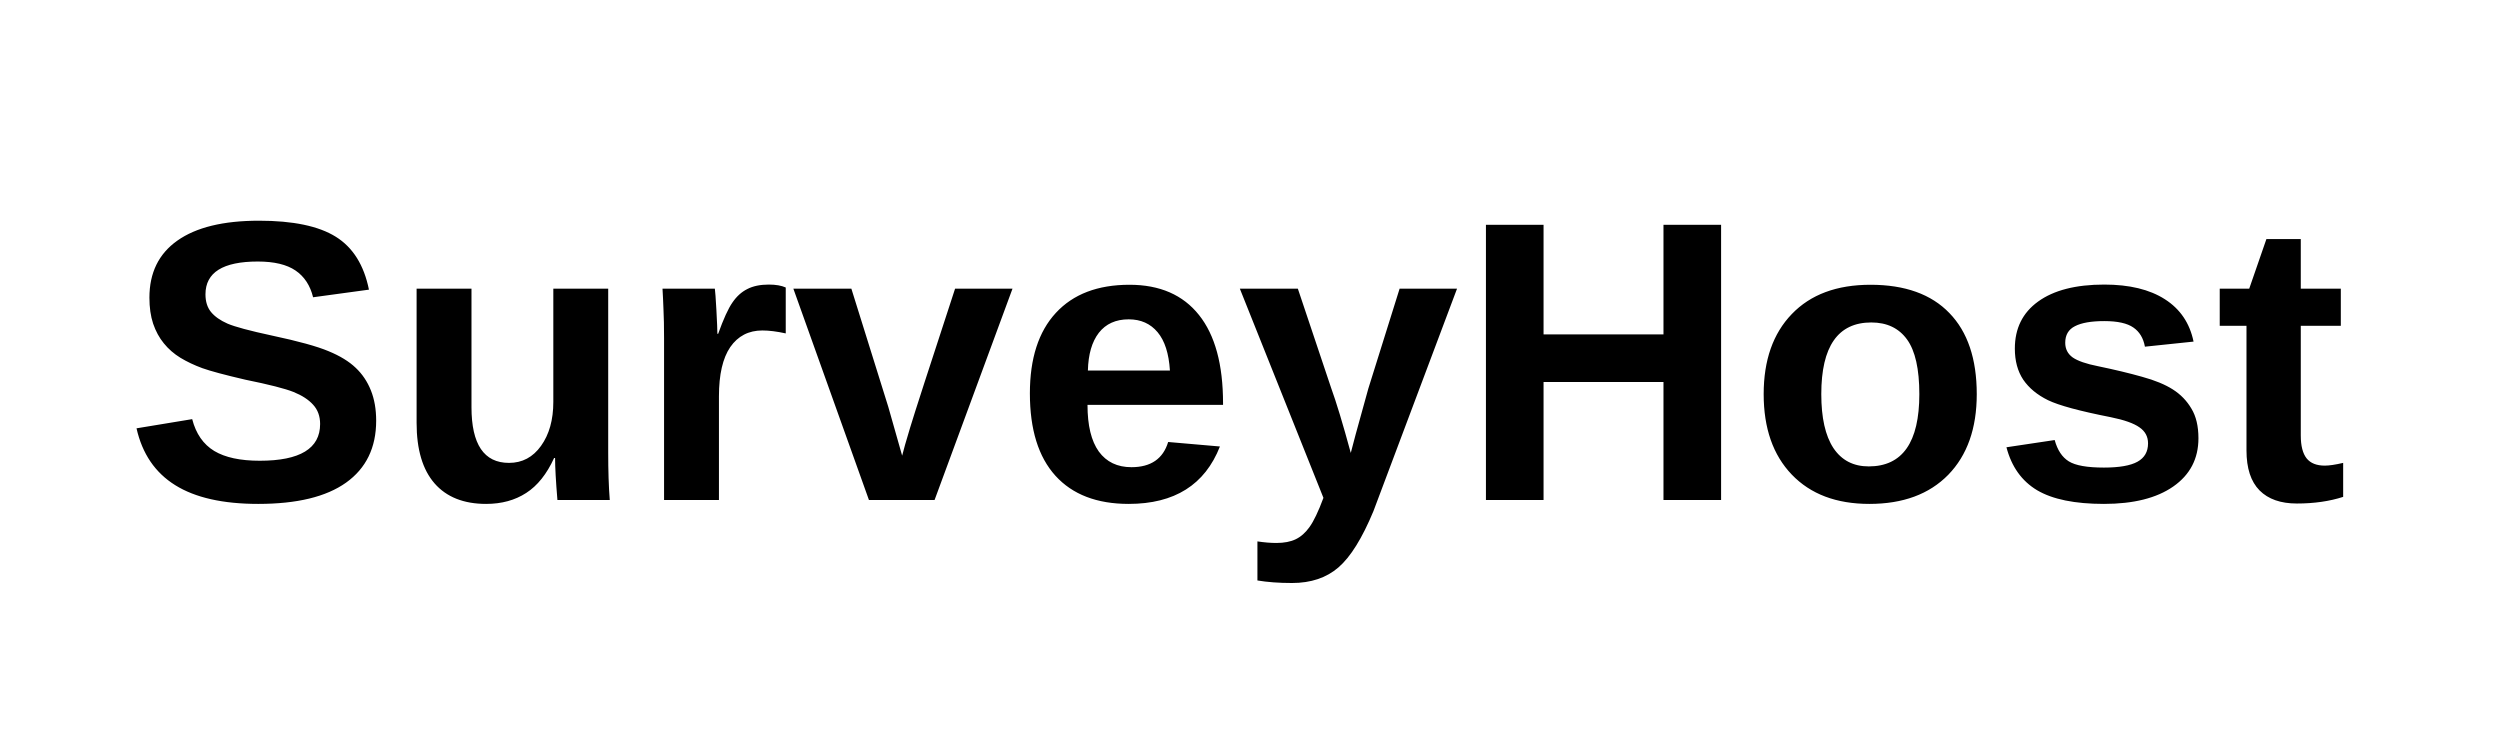
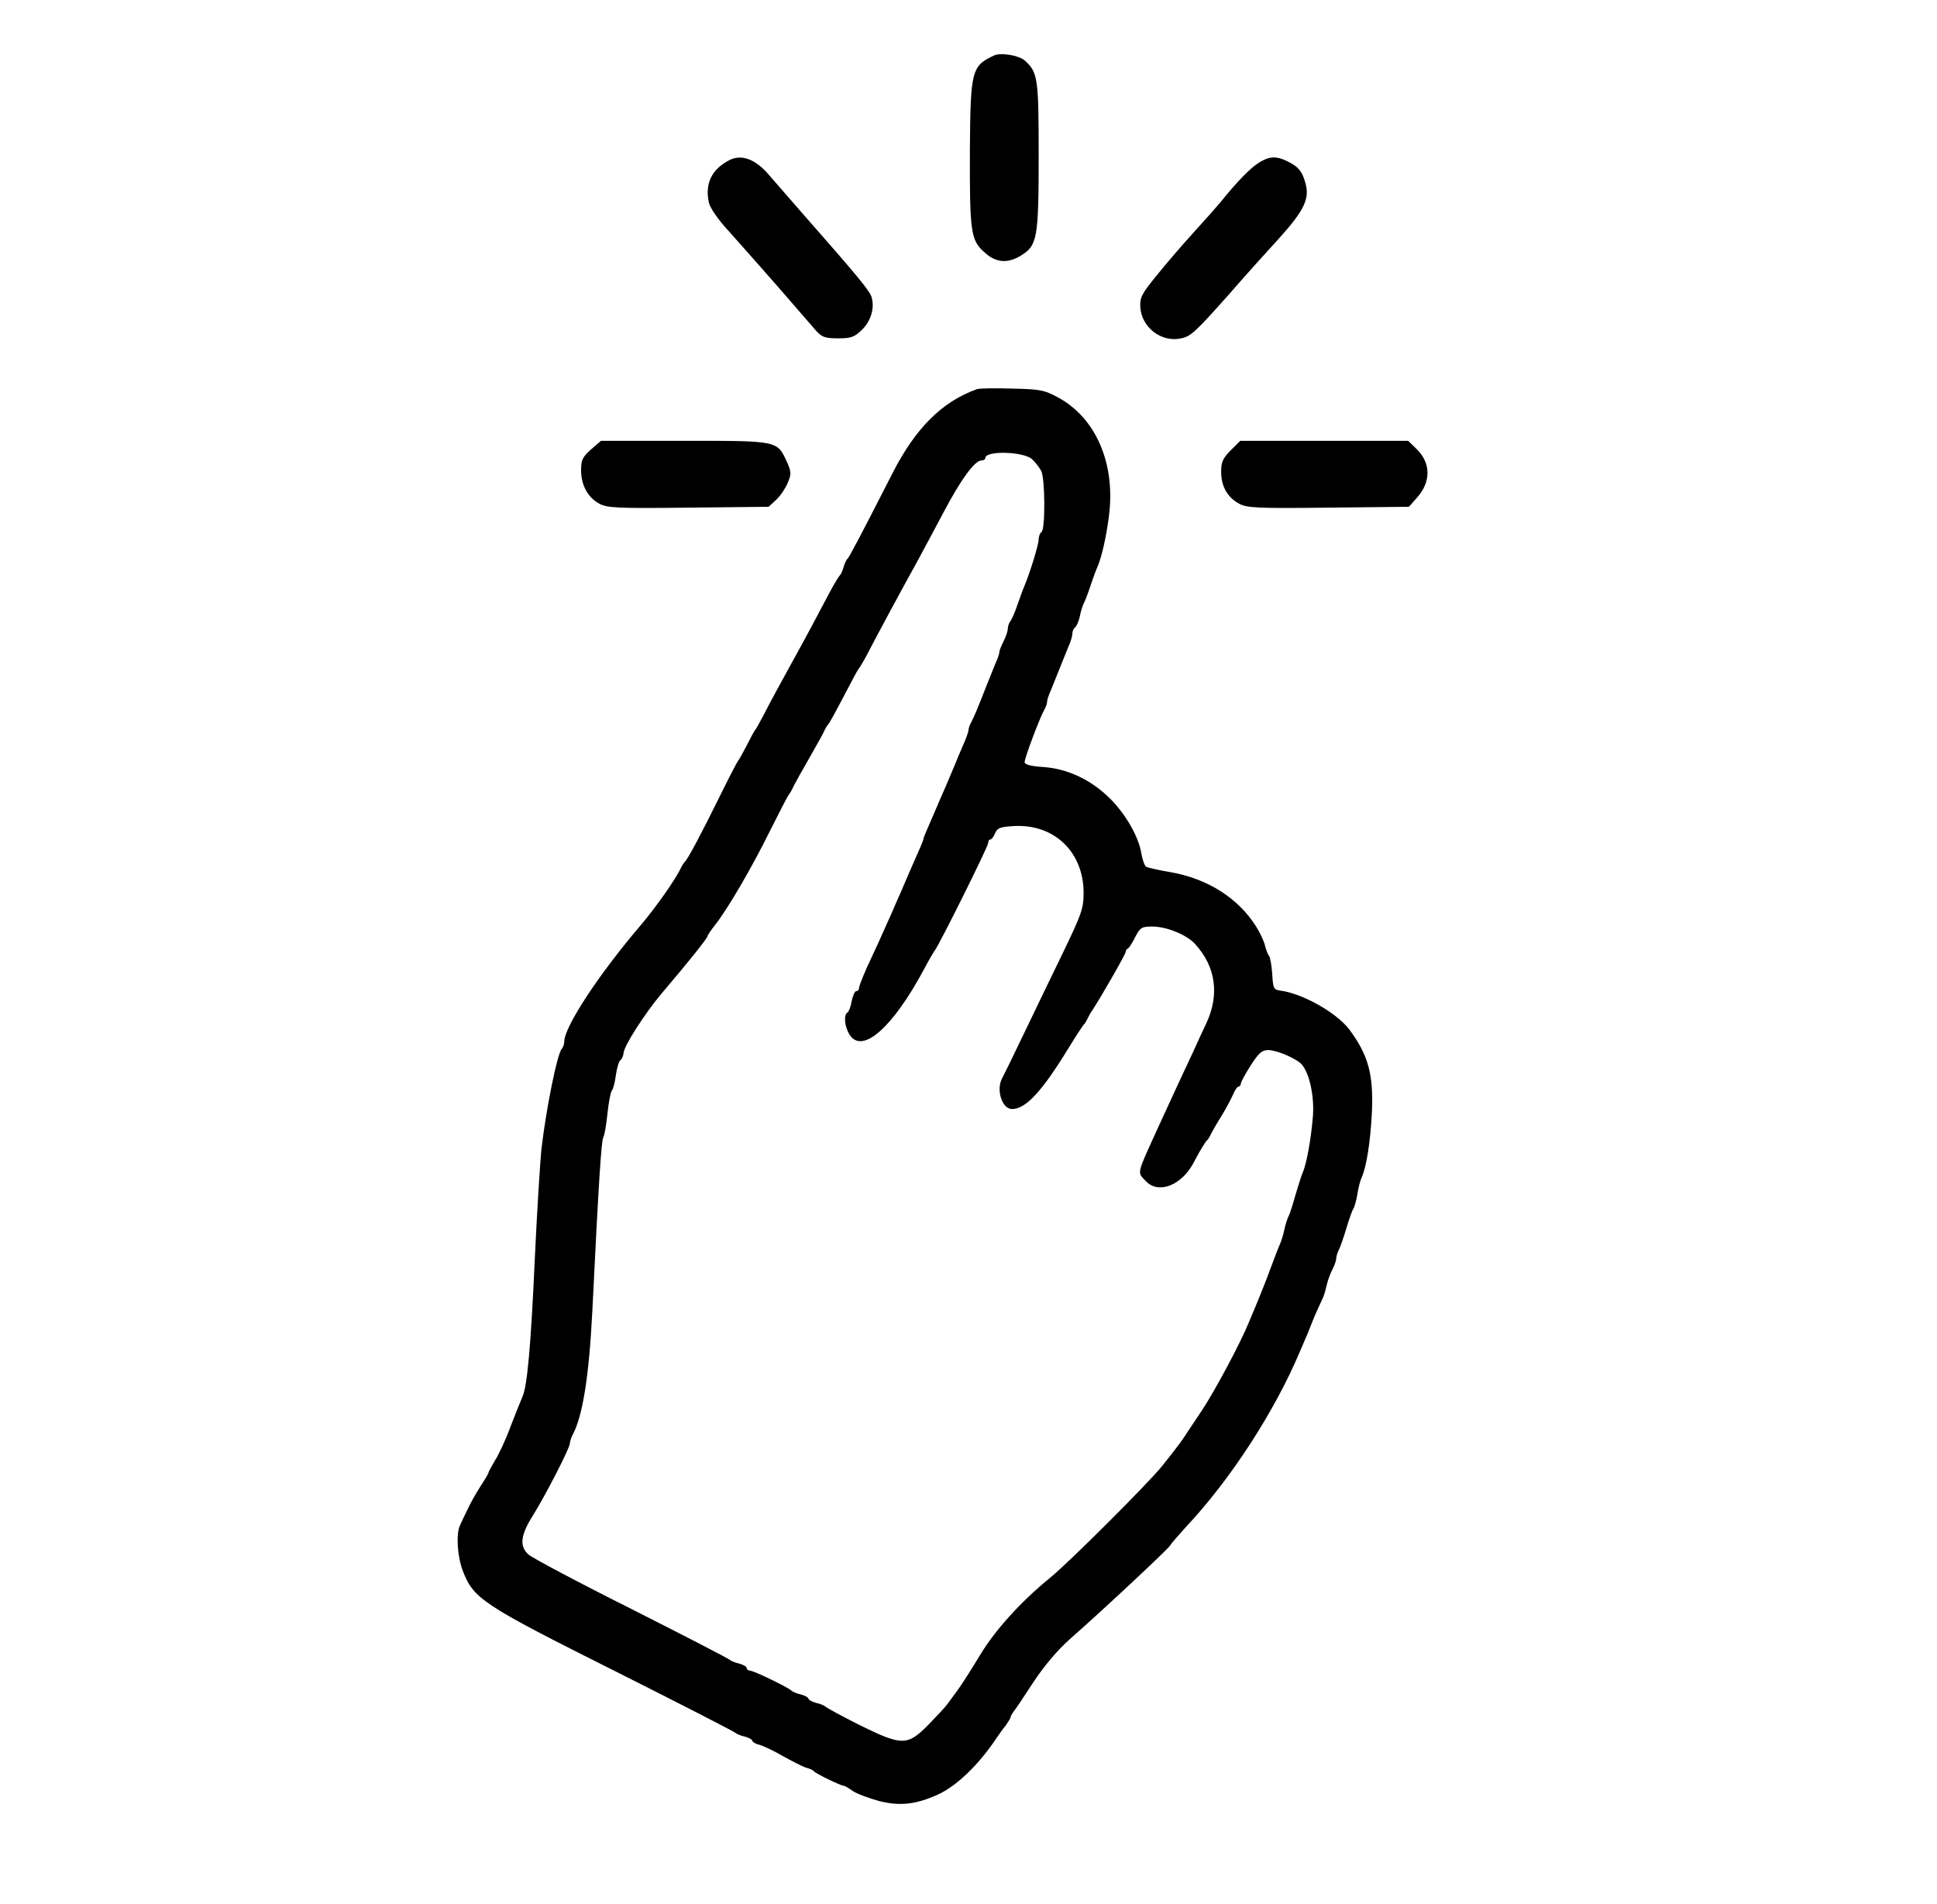
- <svg xmlns="http://www.w3.org/2000/svg" viewBox="0 0 200 60" fill="currentColor">
-   <text x="10" y="40" font-family="Arial, sans-serif" font-size="32" font-weight="bold">
-     SurveyHost
-   </text>
+ <svg xmlns="http://www.w3.org/2000/svg" version="1.0" width="690pt" height="678pt" viewBox="0 0 690 678" preserveAspectRatio="xMidYMid meet">
+   <g transform="translate(0,678) scale(0.1,-0.1)" fill="#000000" stroke="none">
+     <path d="M3540 6582 c-79 -37 -83 -55 -85 -332 -1 -295 3 -325 50 -367 41 -39 84 -43 132 -13 58 35 63 62 63 355 0 277 -3 297 -49 339 -21 19 -87 30 -111 18z" />
+     <path d="M2595 6208 c-61 -33 -84 -83 -70 -149 4 -19 32 -60 69 -100 33 -37 113 -127 176 -199 63 -73 126 -145 138 -159 20 -22 32 -26 77 -26 46 0 58 4 84 29 34 32 48 81 35 120 -9 24 -52 76 -249 300 -49 56 -101 116 -115 132 -49 58 -100 77 -145 52z" />
+     <path d="M4485 6201 c-28 -17 -77 -66 -134 -137 -13 -16 -58 -67 -100 -113 -42 -46 -102 -116 -133 -155 -50 -61 -58 -76 -56 -109 4 -73 75 -128 146 -112 34 7 51 23 172 159 52 60 132 149 178 199 89 99 108 140 92 196 -12 41 -24 57 -63 76 -40 20 -65 19 -102 -4z" />
+     <path d="M3480 5394 c-125 -45 -219 -139 -301 -300 -117 -229 -154 -299 -160 -304 -4 -3 -10 -16 -14 -30 -4 -14 -10 -27 -14 -30 -3 -3 -18 -27 -33 -55 -45 -85 -89 -168 -118 -220 -50 -91 -93 -169 -119 -220 -14 -27 -28 -52 -31 -55 -3 -3 -16 -27 -30 -55 -14 -27 -28 -52 -31 -55 -3 -3 -33 -61 -67 -130 -65 -132 -113 -222 -123 -230 -3 -3 -9 -12 -13 -20 -19 -42 -89 -140 -140 -201 -151 -176 -276 -366 -276 -419 0 -9 -4 -20 -9 -26 -16 -17 -55 -210 -72 -354 -5 -47 -16 -224 -24 -395 -14 -311 -27 -453 -44 -490 -5 -11 -24 -58 -42 -105 -17 -47 -43 -102 -56 -122 -12 -21 -23 -40 -23 -43 0 -4 -13 -25 -28 -48 -15 -23 -36 -60 -46 -82 -11 -22 -23 -48 -27 -57 -15 -30 -10 -110 9 -161 38 -101 70 -122 539 -357 235 -118 430 -218 433 -222 3 -3 18 -10 33 -13 15 -4 27 -11 27 -15 0 -4 11 -11 24 -14 13 -3 51 -21 84 -40 34 -19 71 -38 84 -42 13 -3 25 -9 28 -13 6 -8 95 -51 105 -51 4 0 19 -9 33 -19 15 -10 58 -26 95 -36 73 -18 129 -12 207 23 67 30 147 107 210 202 8 12 23 33 33 45 9 13 17 26 17 29 0 4 5 12 10 19 6 7 37 53 70 104 39 59 85 114 131 155 125 110 349 320 357 333 4 8 30 37 57 67 158 168 315 410 405 623 12 28 25 59 30 70 4 11 15 38 24 60 10 22 21 47 25 55 5 9 12 30 16 49 4 18 13 44 21 59 8 15 14 33 14 40 0 7 4 20 9 30 5 9 17 44 27 77 10 33 21 65 25 70 4 6 10 28 14 50 3 22 10 49 15 60 18 39 32 131 37 234 6 135 -13 204 -81 295 -46 60 -167 128 -246 138 -23 3 -25 8 -28 58 -2 30 -7 59 -11 65 -5 5 -11 23 -15 38 -4 16 -18 46 -32 68 -64 101 -173 170 -306 193 -42 7 -80 16 -85 19 -6 4 -13 24 -17 46 -9 59 -55 140 -111 196 -67 67 -151 107 -237 113 -48 3 -68 9 -68 18 0 15 54 158 70 186 6 10 10 23 10 29 0 6 6 25 14 42 7 18 21 52 31 77 10 25 24 59 31 77 8 17 14 38 14 46 0 9 4 18 9 22 5 3 13 20 17 37 3 18 10 39 14 48 5 8 16 38 25 65 9 28 21 59 26 70 13 31 30 103 39 175 25 188 -46 352 -182 425 -48 26 -64 29 -163 31 -60 2 -117 1 -125 -2z m197 -250 c11 -10 25 -29 32 -41 14 -27 15 -209 1 -218 -5 -3 -10 -15 -10 -26 0 -18 -31 -119 -50 -164 -5 -11 -16 -42 -26 -70 -9 -27 -21 -54 -26 -59 -4 -6 -8 -17 -8 -25 0 -9 -7 -29 -15 -45 -8 -15 -15 -33 -15 -38 0 -6 -6 -24 -14 -41 -7 -18 -21 -52 -31 -77 -34 -87 -46 -115 -55 -132 -6 -10 -10 -23 -10 -28 0 -6 -9 -32 -21 -58 -11 -26 -24 -56 -28 -67 -5 -11 -13 -31 -19 -45 -6 -14 -17 -41 -26 -60 -8 -19 -26 -61 -40 -93 -14 -32 -26 -60 -26 -63 0 -3 -6 -20 -14 -37 -8 -18 -24 -54 -36 -82 -12 -27 -25 -59 -30 -70 -5 -11 -21 -47 -35 -80 -41 -92 -56 -125 -87 -191 -15 -34 -28 -67 -28 -73 0 -6 -4 -11 -10 -11 -5 0 -12 -16 -16 -35 -3 -19 -10 -38 -15 -41 -15 -9 -10 -53 8 -80 45 -69 153 26 264 233 17 32 35 63 39 68 16 20 190 370 190 382 0 7 3 13 8 13 4 0 12 10 17 23 8 19 19 22 69 25 142 7 246 -93 246 -238 0 -55 -7 -75 -71 -208 -39 -81 -103 -212 -141 -292 -38 -80 -74 -153 -79 -162 -21 -41 1 -108 36 -108 49 0 107 63 200 215 27 44 52 82 55 85 4 3 9 12 13 20 4 8 11 22 17 30 34 52 120 202 120 210 0 4 3 10 8 12 4 2 16 20 26 41 18 34 23 37 61 37 50 0 122 -29 152 -62 74 -81 88 -180 40 -283 -16 -33 -32 -69 -37 -80 -5 -11 -30 -65 -56 -120 -25 -55 -60 -129 -76 -165 -81 -178 -78 -163 -46 -197 45 -48 130 -14 172 70 20 38 39 70 47 77 3 3 9 12 12 20 4 8 21 38 38 65 17 28 35 62 42 78 6 15 15 27 19 27 4 0 8 5 8 10 0 6 16 35 35 65 29 45 40 55 63 55 31 0 102 -31 120 -52 27 -33 44 -112 39 -182 -6 -77 -22 -169 -36 -201 -5 -11 -16 -47 -26 -80 -9 -33 -20 -67 -24 -75 -5 -9 -12 -31 -16 -50 -4 -19 -11 -41 -15 -50 -4 -8 -20 -49 -35 -90 -15 -41 -36 -93 -45 -115 -9 -22 -23 -55 -31 -74 -30 -74 -121 -244 -166 -312 -26 -39 -52 -78 -58 -87 -11 -18 -29 -43 -85 -113 -47 -59 -331 -343 -400 -399 -102 -83 -195 -185 -249 -275 -30 -50 -66 -106 -80 -125 -14 -19 -30 -41 -36 -49 -5 -8 -36 -41 -67 -73 -76 -77 -94 -77 -248 -1 -63 32 -117 61 -120 65 -3 3 -18 10 -33 13 -15 4 -27 11 -27 15 0 4 -12 11 -27 15 -15 3 -30 10 -33 13 -8 10 -135 72 -149 72 -6 0 -11 4 -11 9 0 5 -12 12 -27 16 -15 3 -30 10 -33 13 -3 4 -160 85 -350 181 -190 95 -355 183 -367 194 -34 30 -29 70 17 142 45 73 130 238 130 254 0 6 4 19 9 29 36 66 59 205 71 442 23 469 32 605 39 619 5 9 11 47 15 86 4 38 11 74 15 80 5 5 12 31 15 57 4 26 11 50 17 53 5 4 9 14 10 23 0 25 77 144 137 215 98 115 162 196 162 202 0 3 13 23 29 43 44 56 130 203 196 337 33 66 62 122 65 125 3 3 11 16 17 30 7 14 31 57 53 95 22 39 46 81 53 95 6 14 14 27 17 30 5 5 20 32 74 135 17 33 33 62 36 65 3 3 13 20 23 38 43 83 131 246 187 347 18 33 59 110 91 170 61 116 111 185 135 185 8 0 14 4 14 9 0 27 138 23 167 -5z" />
+     <path d="M2105 5179 c-30 -27 -35 -37 -35 -74 0 -53 24 -97 65 -119 27 -15 65 -17 317 -14 l286 3 27 25 c15 14 33 41 41 60 13 31 13 39 -2 73 -36 78 -29 77 -365 77 l-298 0 -36 -31z" />
+     <path d="M4384 5176 c-28 -28 -34 -42 -34 -76 0 -52 22 -91 64 -114 28 -15 64 -17 318 -14 l287 3 29 33 c50 56 49 123 -1 172 l-31 30 -299 0 -299 0 -34 -34z" />
+   </g>
</svg>
